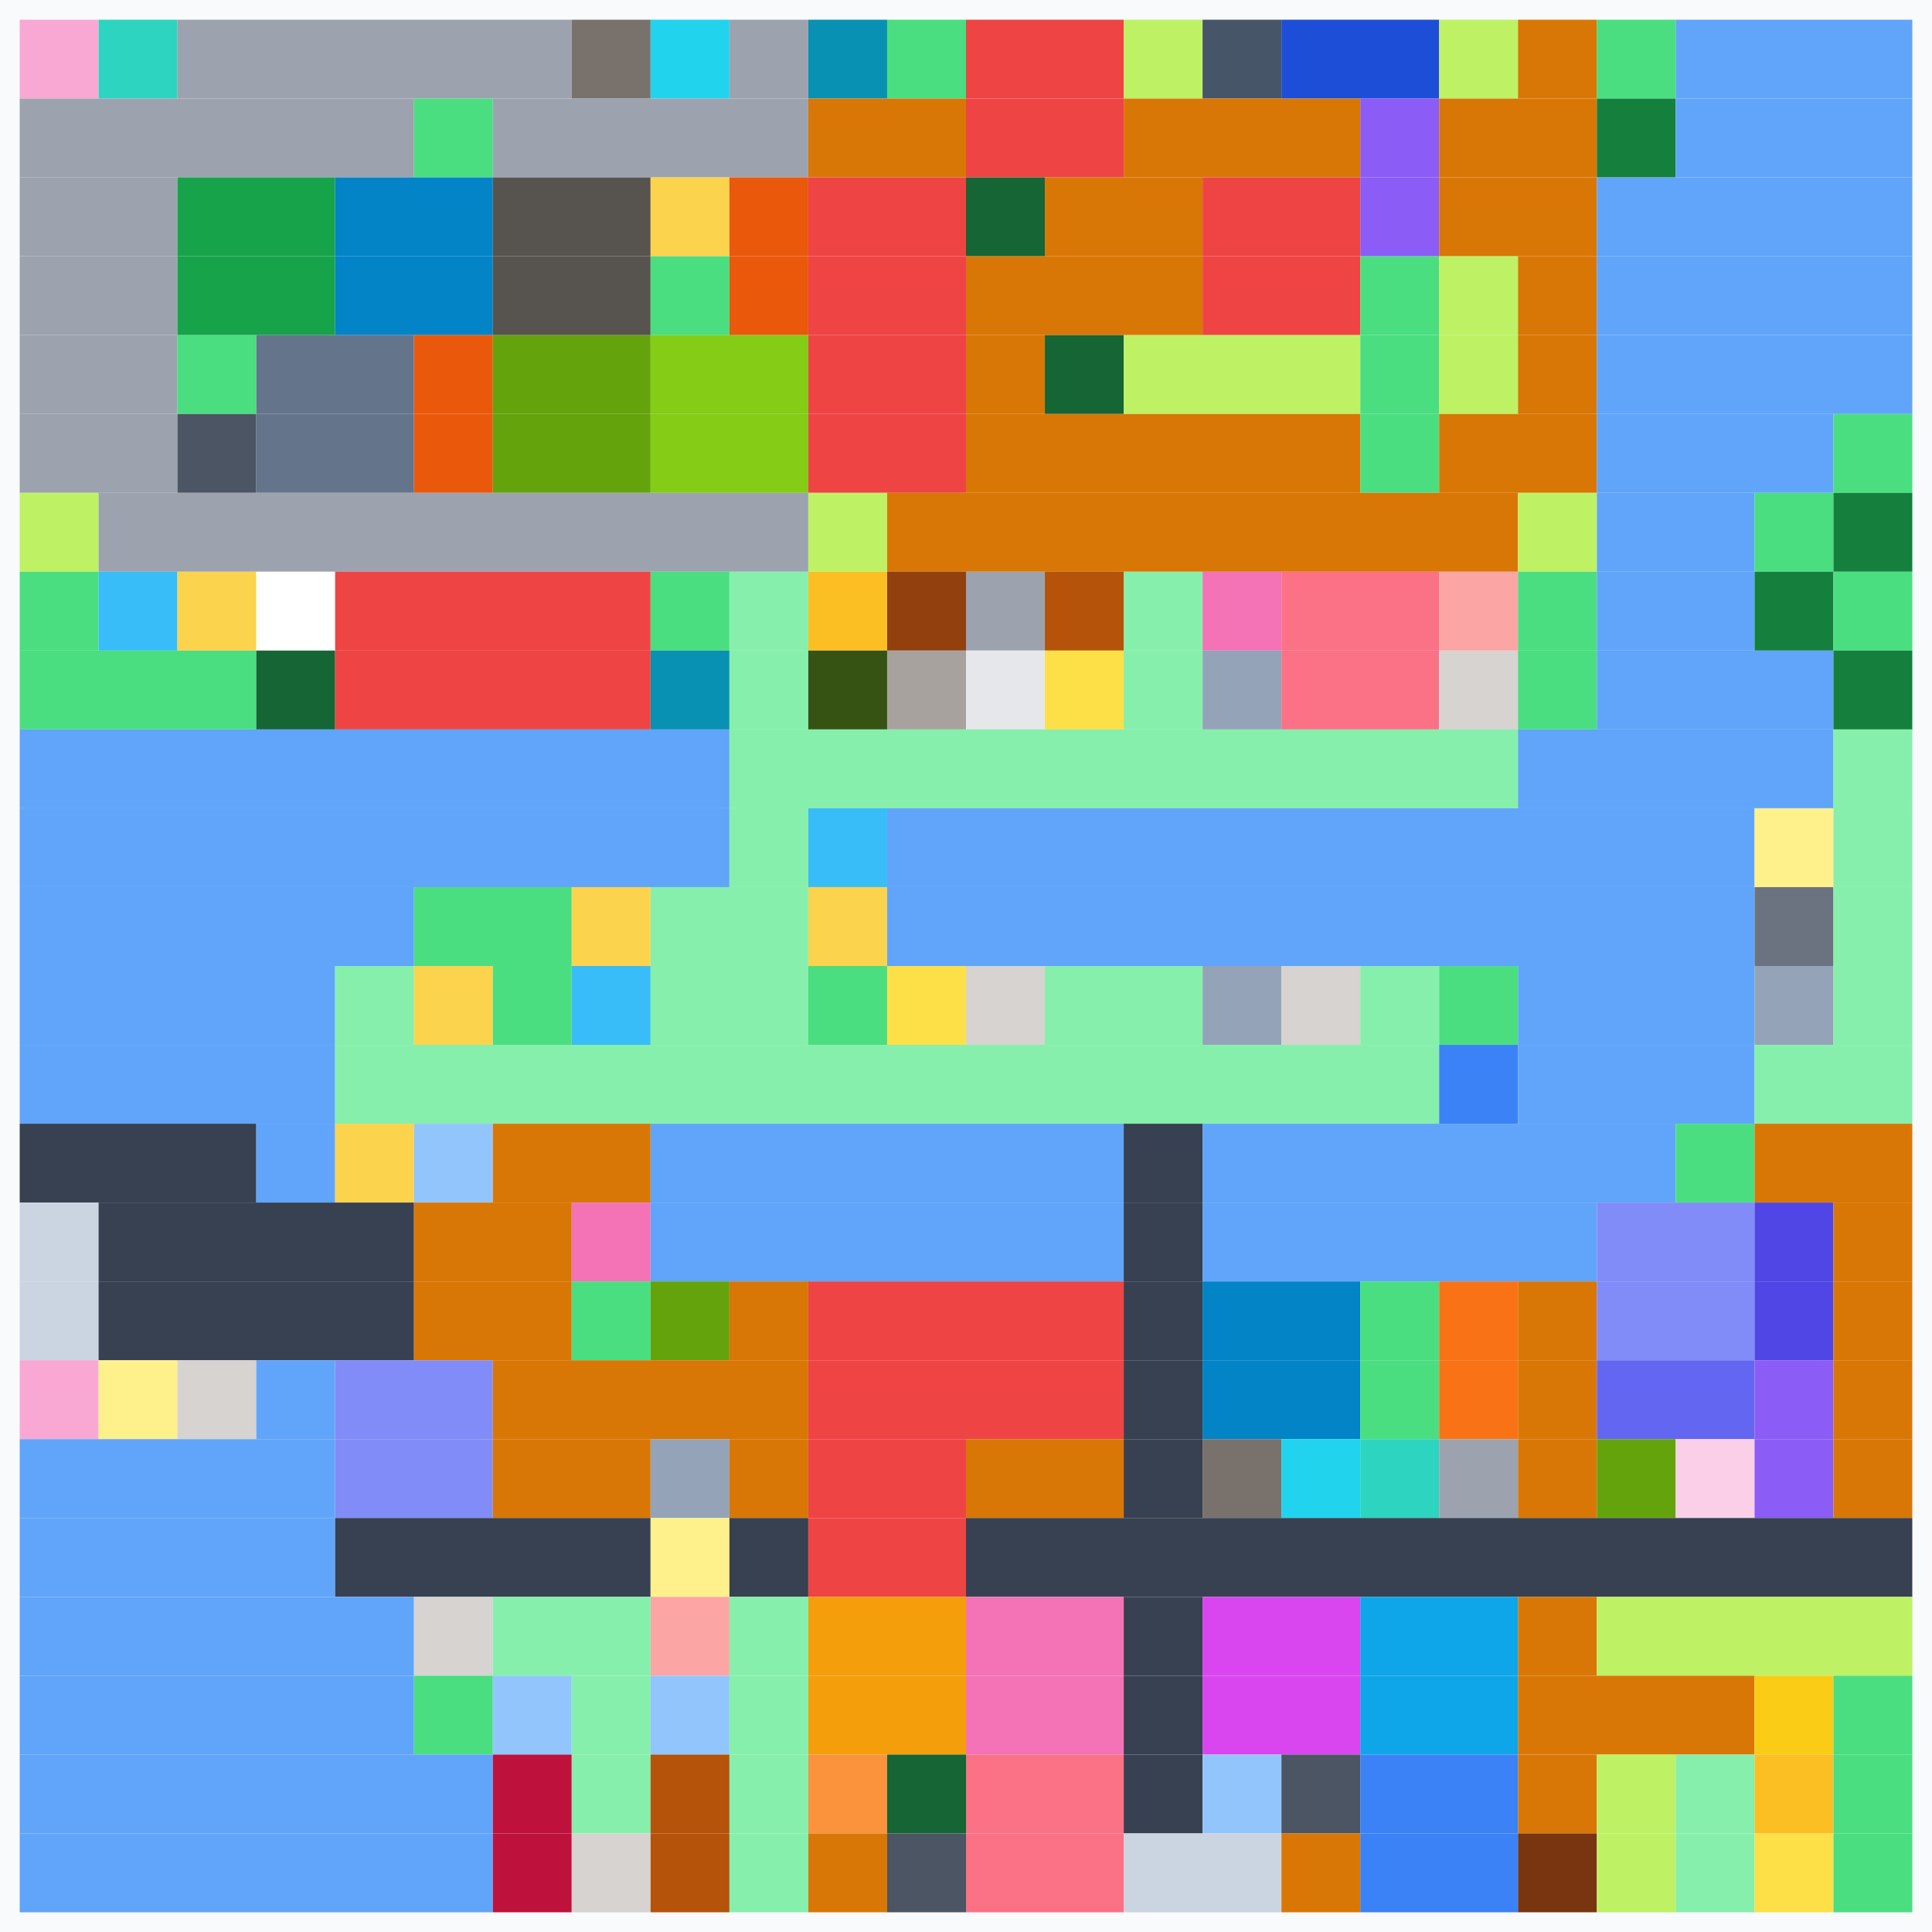
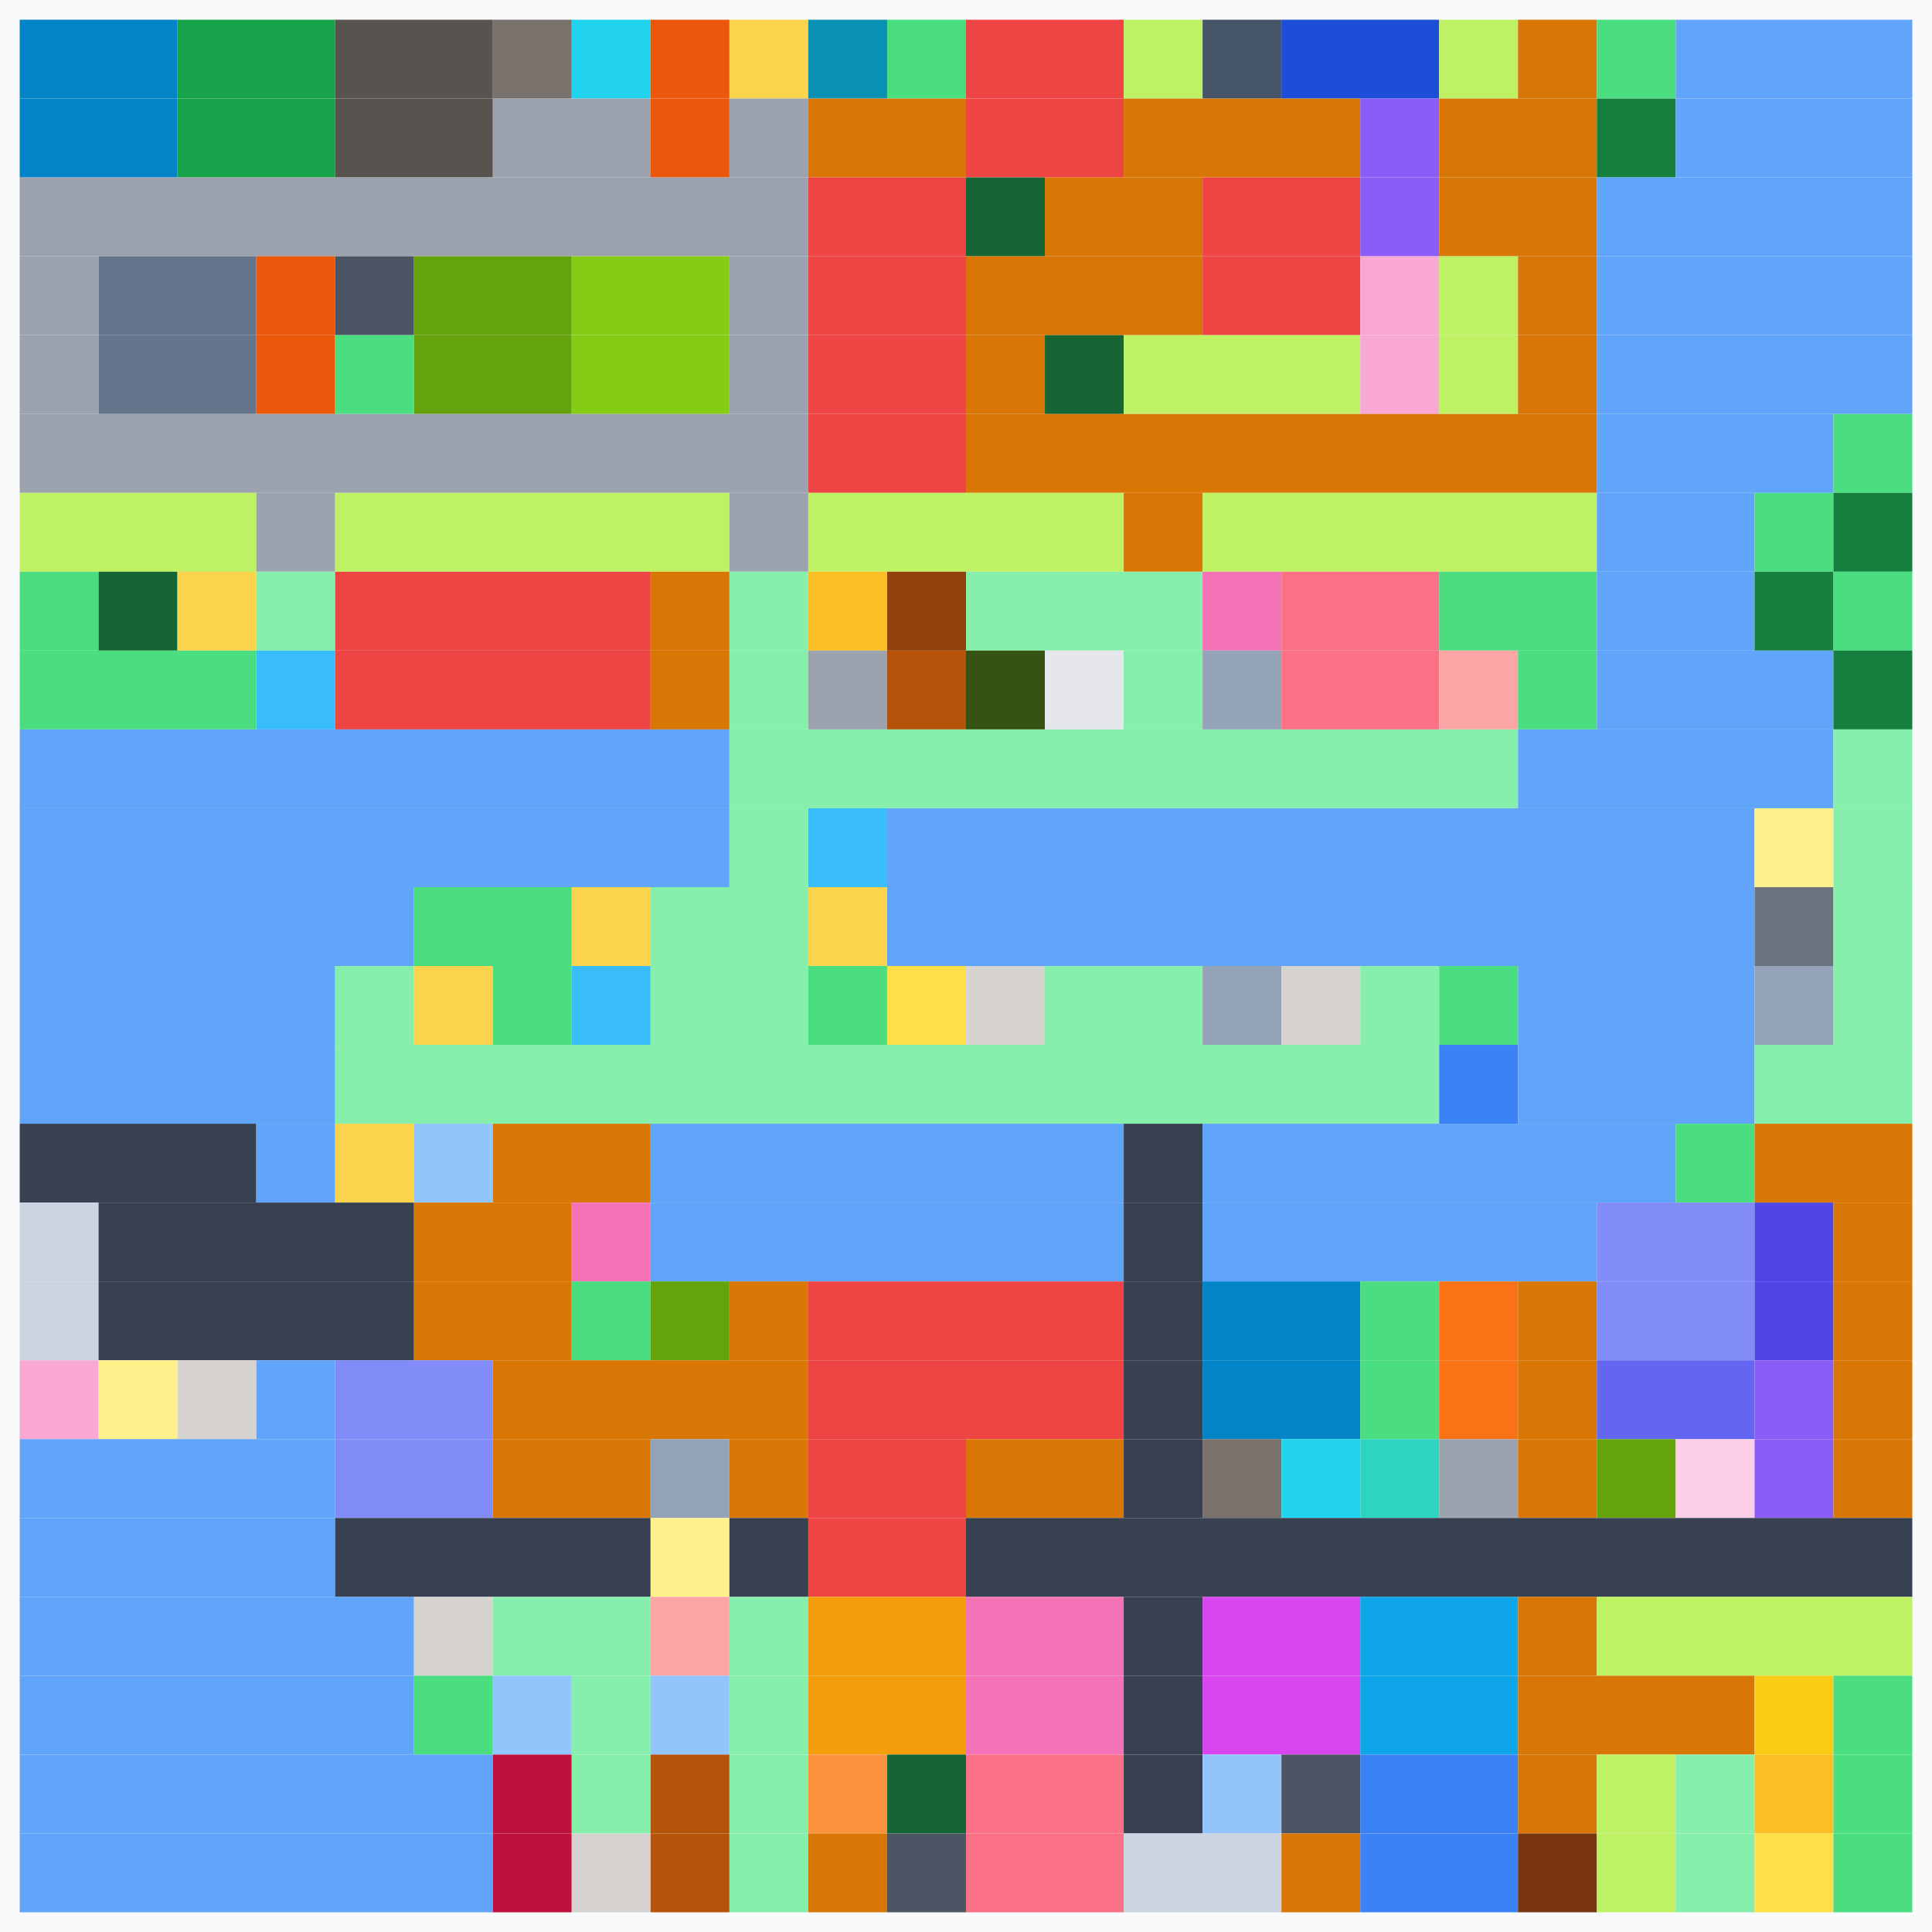
<svg xmlns="http://www.w3.org/2000/svg" viewBox="0 0 196 196" width="196" height="196" role="img" aria-label="口袋學院物語2 湖岸小鎮完美佈局縮圖">
  <rect width="196" height="196" fill="#f8fafc" />
-   <rect x="2" y="2" width="8" height="8" fill="#f9a8d4" />
-   <rect x="10" y="2" width="8" height="8" fill="#2dd4bf" />
-   <rect x="18" y="2" width="40" height="8" fill="#9ca3af" />
-   <rect x="58" y="2" width="8" height="8" fill="#78716c" />
-   <rect x="66" y="2" width="8" height="8" fill="#22d3ee" />
-   <rect x="74" y="2" width="8" height="8" fill="#9ca3af" />
+   <rect x="2" y="2" width="16" height="8" fill="#0284c7" />
+   <rect x="18" y="2" width="16" height="8" fill="#16a34a" />
+   <rect x="34" y="2" width="16" height="8" fill="#57534e" />
+   <rect x="50" y="2" width="8" height="8" fill="#78716c" />
+   <rect x="58" y="2" width="8" height="8" fill="#22d3ee" />
+   <rect x="66" y="2" width="8" height="8" fill="#ea580c" />
+   <rect x="74" y="2" width="8" height="8" fill="#fcd34d" />
  <rect x="82" y="2" width="8" height="8" fill="#0891b2" />
  <rect x="90" y="2" width="8" height="8" fill="#4ade80" />
  <rect x="98" y="2" width="16" height="8" fill="#ef4444" />
  <rect x="114" y="2" width="8" height="8" fill="#bef264" />
  <rect x="122" y="2" width="8" height="8" fill="#475569" />
  <rect x="130" y="2" width="16" height="8" fill="#1d4ed8" />
  <rect x="146" y="2" width="8" height="8" fill="#bef264" />
  <rect x="154" y="2" width="8" height="8" fill="#d97706" />
  <rect x="162" y="2" width="8" height="8" fill="#4ade80" />
  <rect x="170" y="2" width="24" height="8" fill="#60a5fa" />
-   <rect x="2" y="10" width="40" height="8" fill="#9ca3af" />
-   <rect x="42" y="10" width="8" height="8" fill="#4ade80" />
-   <rect x="50" y="10" width="32" height="8" fill="#9ca3af" />
+   <rect x="2" y="10" width="16" height="8" fill="#0284c7" />
+   <rect x="18" y="10" width="16" height="8" fill="#16a34a" />
+   <rect x="34" y="10" width="16" height="8" fill="#57534e" />
+   <rect x="50" y="10" width="16" height="8" fill="#9ca3af" />
+   <rect x="66" y="10" width="8" height="8" fill="#ea580c" />
+   <rect x="74" y="10" width="8" height="8" fill="#9ca3af" />
  <rect x="82" y="10" width="16" height="8" fill="#d97706" />
  <rect x="98" y="10" width="16" height="8" fill="#ef4444" />
  <rect x="114" y="10" width="24" height="8" fill="#d97706" />
  <rect x="138" y="10" width="8" height="8" fill="#8b5cf6" />
  <rect x="146" y="10" width="16" height="8" fill="#d97706" />
  <rect x="162" y="10" width="8" height="8" fill="#15803d" />
  <rect x="170" y="10" width="24" height="8" fill="#60a5fa" />
-   <rect x="2" y="18" width="16" height="8" fill="#9ca3af" />
-   <rect x="18" y="18" width="16" height="8" fill="#16a34a" />
-   <rect x="34" y="18" width="16" height="8" fill="#0284c7" />
-   <rect x="50" y="18" width="16" height="8" fill="#57534e" />
-   <rect x="66" y="18" width="8" height="8" fill="#fcd34d" />
-   <rect x="74" y="18" width="8" height="8" fill="#ea580c" />
+   <rect x="2" y="18" width="80" height="8" fill="#9ca3af" />
  <rect x="82" y="18" width="16" height="8" fill="#ef4444" />
  <rect x="98" y="18" width="8" height="8" fill="#166534" />
  <rect x="106" y="18" width="16" height="8" fill="#d97706" />
  <rect x="122" y="18" width="16" height="8" fill="#ef4444" />
  <rect x="138" y="18" width="8" height="8" fill="#8b5cf6" />
  <rect x="146" y="18" width="16" height="8" fill="#d97706" />
  <rect x="162" y="18" width="32" height="8" fill="#60a5fa" />
-   <rect x="2" y="26" width="16" height="8" fill="#9ca3af" />
-   <rect x="18" y="26" width="16" height="8" fill="#16a34a" />
-   <rect x="34" y="26" width="16" height="8" fill="#0284c7" />
-   <rect x="50" y="26" width="16" height="8" fill="#57534e" />
-   <rect x="66" y="26" width="8" height="8" fill="#4ade80" />
-   <rect x="74" y="26" width="8" height="8" fill="#ea580c" />
+   <rect x="2" y="26" width="8" height="8" fill="#9ca3af" />
+   <rect x="10" y="26" width="16" height="8" fill="#64748b" />
+   <rect x="26" y="26" width="8" height="8" fill="#ea580c" />
+   <rect x="34" y="26" width="8" height="8" fill="#4b5563" />
+   <rect x="42" y="26" width="16" height="8" fill="#65a30d" />
+   <rect x="58" y="26" width="16" height="8" fill="#84cc16" />
+   <rect x="74" y="26" width="8" height="8" fill="#9ca3af" />
  <rect x="82" y="26" width="16" height="8" fill="#ef4444" />
  <rect x="98" y="26" width="24" height="8" fill="#d97706" />
  <rect x="122" y="26" width="16" height="8" fill="#ef4444" />
-   <rect x="138" y="26" width="8" height="8" fill="#4ade80" />
+   <rect x="138" y="26" width="8" height="8" fill="#f9a8d4" />
  <rect x="146" y="26" width="8" height="8" fill="#bef264" />
  <rect x="154" y="26" width="8" height="8" fill="#d97706" />
  <rect x="162" y="26" width="32" height="8" fill="#60a5fa" />
-   <rect x="2" y="34" width="16" height="8" fill="#9ca3af" />
-   <rect x="18" y="34" width="8" height="8" fill="#4ade80" />
-   <rect x="26" y="34" width="16" height="8" fill="#64748b" />
-   <rect x="42" y="34" width="8" height="8" fill="#ea580c" />
-   <rect x="50" y="34" width="16" height="8" fill="#65a30d" />
-   <rect x="66" y="34" width="16" height="8" fill="#84cc16" />
+   <rect x="2" y="34" width="8" height="8" fill="#9ca3af" />
+   <rect x="10" y="34" width="16" height="8" fill="#64748b" />
+   <rect x="26" y="34" width="8" height="8" fill="#ea580c" />
+   <rect x="34" y="34" width="8" height="8" fill="#4ade80" />
+   <rect x="42" y="34" width="16" height="8" fill="#65a30d" />
+   <rect x="58" y="34" width="16" height="8" fill="#84cc16" />
+   <rect x="74" y="34" width="8" height="8" fill="#9ca3af" />
  <rect x="82" y="34" width="16" height="8" fill="#ef4444" />
  <rect x="98" y="34" width="8" height="8" fill="#d97706" />
  <rect x="106" y="34" width="8" height="8" fill="#166534" />
  <rect x="114" y="34" width="24" height="8" fill="#bef264" />
-   <rect x="138" y="34" width="8" height="8" fill="#4ade80" />
+   <rect x="138" y="34" width="8" height="8" fill="#f9a8d4" />
  <rect x="146" y="34" width="8" height="8" fill="#bef264" />
  <rect x="154" y="34" width="8" height="8" fill="#d97706" />
  <rect x="162" y="34" width="32" height="8" fill="#60a5fa" />
-   <rect x="2" y="42" width="16" height="8" fill="#9ca3af" />
-   <rect x="18" y="42" width="8" height="8" fill="#4b5563" />
-   <rect x="26" y="42" width="16" height="8" fill="#64748b" />
-   <rect x="42" y="42" width="8" height="8" fill="#ea580c" />
-   <rect x="50" y="42" width="16" height="8" fill="#65a30d" />
-   <rect x="66" y="42" width="16" height="8" fill="#84cc16" />
+   <rect x="2" y="42" width="80" height="8" fill="#9ca3af" />
  <rect x="82" y="42" width="16" height="8" fill="#ef4444" />
-   <rect x="98" y="42" width="40" height="8" fill="#d97706" />
-   <rect x="138" y="42" width="8" height="8" fill="#4ade80" />
-   <rect x="146" y="42" width="16" height="8" fill="#d97706" />
+   <rect x="98" y="42" width="64" height="8" fill="#d97706" />
  <rect x="162" y="42" width="24" height="8" fill="#60a5fa" />
  <rect x="186" y="42" width="8" height="8" fill="#4ade80" />
-   <rect x="2" y="50" width="8" height="8" fill="#bef264" />
-   <rect x="10" y="50" width="72" height="8" fill="#9ca3af" />
-   <rect x="82" y="50" width="8" height="8" fill="#bef264" />
-   <rect x="90" y="50" width="64" height="8" fill="#d97706" />
-   <rect x="154" y="50" width="8" height="8" fill="#bef264" />
+   <rect x="2" y="50" width="24" height="8" fill="#bef264" />
+   <rect x="26" y="50" width="8" height="8" fill="#9ca3af" />
+   <rect x="34" y="50" width="40" height="8" fill="#bef264" />
+   <rect x="74" y="50" width="8" height="8" fill="#9ca3af" />
+   <rect x="82" y="50" width="32" height="8" fill="#bef264" />
+   <rect x="114" y="50" width="8" height="8" fill="#d97706" />
+   <rect x="122" y="50" width="40" height="8" fill="#bef264" />
  <rect x="162" y="50" width="16" height="8" fill="#60a5fa" />
  <rect x="178" y="50" width="8" height="8" fill="#4ade80" />
  <rect x="186" y="50" width="8" height="8" fill="#15803d" />
  <rect x="2" y="58" width="8" height="8" fill="#4ade80" />
-   <rect x="10" y="58" width="8" height="8" fill="#38bdf8" />
+   <rect x="10" y="58" width="8" height="8" fill="#166534" />
  <rect x="18" y="58" width="8" height="8" fill="#fcd34d" />
-   <rect x="26" y="58" width="8" height="8" fill="#ffffff" />
+   <rect x="26" y="58" width="8" height="8" fill="#86efac" />
  <rect x="34" y="58" width="32" height="8" fill="#ef4444" />
-   <rect x="66" y="58" width="8" height="8" fill="#4ade80" />
+   <rect x="66" y="58" width="8" height="8" fill="#d97706" />
  <rect x="74" y="58" width="8" height="8" fill="#86efac" />
  <rect x="82" y="58" width="8" height="8" fill="#fbbf24" />
  <rect x="90" y="58" width="8" height="8" fill="#92400e" />
-   <rect x="98" y="58" width="8" height="8" fill="#9ca3af" />
-   <rect x="106" y="58" width="8" height="8" fill="#b45309" />
-   <rect x="114" y="58" width="8" height="8" fill="#86efac" />
+   <rect x="98" y="58" width="24" height="8" fill="#86efac" />
  <rect x="122" y="58" width="8" height="8" fill="#f472b6" />
  <rect x="130" y="58" width="16" height="8" fill="#fb7185" />
-   <rect x="146" y="58" width="8" height="8" fill="#fca5a5" />
-   <rect x="154" y="58" width="8" height="8" fill="#4ade80" />
+   <rect x="146" y="58" width="16" height="8" fill="#4ade80" />
  <rect x="162" y="58" width="16" height="8" fill="#60a5fa" />
  <rect x="178" y="58" width="8" height="8" fill="#15803d" />
  <rect x="186" y="58" width="8" height="8" fill="#4ade80" />
  <rect x="2" y="66" width="24" height="8" fill="#4ade80" />
-   <rect x="26" y="66" width="8" height="8" fill="#166534" />
+   <rect x="26" y="66" width="8" height="8" fill="#38bdf8" />
  <rect x="34" y="66" width="32" height="8" fill="#ef4444" />
-   <rect x="66" y="66" width="8" height="8" fill="#0891b2" />
+   <rect x="66" y="66" width="8" height="8" fill="#d97706" />
  <rect x="74" y="66" width="8" height="8" fill="#86efac" />
-   <rect x="82" y="66" width="8" height="8" fill="#365314" />
-   <rect x="90" y="66" width="8" height="8" fill="#a8a29e" />
-   <rect x="98" y="66" width="8" height="8" fill="#e5e7eb" />
-   <rect x="106" y="66" width="8" height="8" fill="#fde047" />
+   <rect x="82" y="66" width="8" height="8" fill="#9ca3af" />
+   <rect x="90" y="66" width="8" height="8" fill="#b45309" />
+   <rect x="98" y="66" width="8" height="8" fill="#365314" />
+   <rect x="106" y="66" width="8" height="8" fill="#e5e7eb" />
  <rect x="114" y="66" width="8" height="8" fill="#86efac" />
  <rect x="122" y="66" width="8" height="8" fill="#94a3b8" />
  <rect x="130" y="66" width="16" height="8" fill="#fb7185" />
-   <rect x="146" y="66" width="8" height="8" fill="#d6d3d1" />
+   <rect x="146" y="66" width="8" height="8" fill="#fca5a5" />
  <rect x="154" y="66" width="8" height="8" fill="#4ade80" />
  <rect x="162" y="66" width="24" height="8" fill="#60a5fa" />
  <rect x="186" y="66" width="8" height="8" fill="#15803d" />
  <rect x="2" y="74" width="72" height="8" fill="#60a5fa" />
  <rect x="74" y="74" width="80" height="8" fill="#86efac" />
  <rect x="154" y="74" width="32" height="8" fill="#60a5fa" />
  <rect x="186" y="74" width="8" height="8" fill="#86efac" />
  <rect x="2" y="82" width="72" height="8" fill="#60a5fa" />
  <rect x="74" y="82" width="8" height="8" fill="#86efac" />
  <rect x="82" y="82" width="8" height="8" fill="#38bdf8" />
  <rect x="90" y="82" width="88" height="8" fill="#60a5fa" />
  <rect x="178" y="82" width="8" height="8" fill="#fef08a" />
  <rect x="186" y="82" width="8" height="8" fill="#86efac" />
  <rect x="2" y="90" width="40" height="8" fill="#60a5fa" />
  <rect x="42" y="90" width="16" height="8" fill="#4ade80" />
  <rect x="58" y="90" width="8" height="8" fill="#fcd34d" />
  <rect x="66" y="90" width="16" height="8" fill="#86efac" />
  <rect x="82" y="90" width="8" height="8" fill="#fcd34d" />
  <rect x="90" y="90" width="88" height="8" fill="#60a5fa" />
  <rect x="178" y="90" width="8" height="8" fill="#6b7280" />
  <rect x="186" y="90" width="8" height="8" fill="#86efac" />
  <rect x="2" y="98" width="32" height="8" fill="#60a5fa" />
  <rect x="34" y="98" width="8" height="8" fill="#86efac" />
  <rect x="42" y="98" width="8" height="8" fill="#fcd34d" />
  <rect x="50" y="98" width="8" height="8" fill="#4ade80" />
  <rect x="58" y="98" width="8" height="8" fill="#38bdf8" />
  <rect x="66" y="98" width="16" height="8" fill="#86efac" />
  <rect x="82" y="98" width="8" height="8" fill="#4ade80" />
  <rect x="90" y="98" width="8" height="8" fill="#fde047" />
  <rect x="98" y="98" width="8" height="8" fill="#d6d3d1" />
  <rect x="106" y="98" width="16" height="8" fill="#86efac" />
  <rect x="122" y="98" width="8" height="8" fill="#94a3b8" />
  <rect x="130" y="98" width="8" height="8" fill="#d6d3d1" />
  <rect x="138" y="98" width="8" height="8" fill="#86efac" />
  <rect x="146" y="98" width="8" height="8" fill="#4ade80" />
  <rect x="154" y="98" width="24" height="8" fill="#60a5fa" />
  <rect x="178" y="98" width="8" height="8" fill="#94a3b8" />
  <rect x="186" y="98" width="8" height="8" fill="#86efac" />
  <rect x="2" y="106" width="32" height="8" fill="#60a5fa" />
  <rect x="34" y="106" width="112" height="8" fill="#86efac" />
  <rect x="146" y="106" width="8" height="8" fill="#3b82f6" />
  <rect x="154" y="106" width="24" height="8" fill="#60a5fa" />
  <rect x="178" y="106" width="16" height="8" fill="#86efac" />
  <rect x="2" y="114" width="24" height="8" fill="#374151" />
  <rect x="26" y="114" width="8" height="8" fill="#60a5fa" />
  <rect x="34" y="114" width="8" height="8" fill="#fcd34d" />
  <rect x="42" y="114" width="8" height="8" fill="#93c5fd" />
  <rect x="50" y="114" width="16" height="8" fill="#d97706" />
  <rect x="66" y="114" width="48" height="8" fill="#60a5fa" />
  <rect x="114" y="114" width="8" height="8" fill="#374151" />
  <rect x="122" y="114" width="48" height="8" fill="#60a5fa" />
  <rect x="170" y="114" width="8" height="8" fill="#4ade80" />
  <rect x="178" y="114" width="16" height="8" fill="#d97706" />
  <rect x="2" y="122" width="8" height="8" fill="#cbd5e1" />
  <rect x="10" y="122" width="32" height="8" fill="#374151" />
  <rect x="42" y="122" width="16" height="8" fill="#d97706" />
  <rect x="58" y="122" width="8" height="8" fill="#f472b6" />
  <rect x="66" y="122" width="48" height="8" fill="#60a5fa" />
  <rect x="114" y="122" width="8" height="8" fill="#374151" />
  <rect x="122" y="122" width="40" height="8" fill="#60a5fa" />
  <rect x="162" y="122" width="16" height="8" fill="#818cf8" />
  <rect x="178" y="122" width="8" height="8" fill="#4f46e5" />
  <rect x="186" y="122" width="8" height="8" fill="#d97706" />
  <rect x="2" y="130" width="8" height="8" fill="#cbd5e1" />
  <rect x="10" y="130" width="32" height="8" fill="#374151" />
  <rect x="42" y="130" width="16" height="8" fill="#d97706" />
  <rect x="58" y="130" width="8" height="8" fill="#4ade80" />
  <rect x="66" y="130" width="8" height="8" fill="#65a30d" />
  <rect x="74" y="130" width="8" height="8" fill="#d97706" />
  <rect x="82" y="130" width="32" height="8" fill="#ef4444" />
  <rect x="114" y="130" width="8" height="8" fill="#374151" />
  <rect x="122" y="130" width="16" height="8" fill="#0284c7" />
  <rect x="138" y="130" width="8" height="8" fill="#4ade80" />
  <rect x="146" y="130" width="8" height="8" fill="#f97316" />
  <rect x="154" y="130" width="8" height="8" fill="#d97706" />
  <rect x="162" y="130" width="16" height="8" fill="#818cf8" />
  <rect x="178" y="130" width="8" height="8" fill="#4f46e5" />
  <rect x="186" y="130" width="8" height="8" fill="#d97706" />
  <rect x="2" y="138" width="8" height="8" fill="#f9a8d4" />
  <rect x="10" y="138" width="8" height="8" fill="#fef08a" />
  <rect x="18" y="138" width="8" height="8" fill="#d6d3d1" />
  <rect x="26" y="138" width="8" height="8" fill="#60a5fa" />
  <rect x="34" y="138" width="16" height="8" fill="#818cf8" />
  <rect x="50" y="138" width="32" height="8" fill="#d97706" />
  <rect x="82" y="138" width="32" height="8" fill="#ef4444" />
  <rect x="114" y="138" width="8" height="8" fill="#374151" />
  <rect x="122" y="138" width="16" height="8" fill="#0284c7" />
  <rect x="138" y="138" width="8" height="8" fill="#4ade80" />
  <rect x="146" y="138" width="8" height="8" fill="#f97316" />
  <rect x="154" y="138" width="8" height="8" fill="#d97706" />
  <rect x="162" y="138" width="16" height="8" fill="#6366f1" />
  <rect x="178" y="138" width="8" height="8" fill="#8b5cf6" />
  <rect x="186" y="138" width="8" height="8" fill="#d97706" />
  <rect x="2" y="146" width="32" height="8" fill="#60a5fa" />
  <rect x="34" y="146" width="16" height="8" fill="#818cf8" />
  <rect x="50" y="146" width="16" height="8" fill="#d97706" />
  <rect x="66" y="146" width="8" height="8" fill="#94a3b8" />
  <rect x="74" y="146" width="8" height="8" fill="#d97706" />
  <rect x="82" y="146" width="16" height="8" fill="#ef4444" />
  <rect x="98" y="146" width="16" height="8" fill="#d97706" />
  <rect x="114" y="146" width="8" height="8" fill="#374151" />
  <rect x="122" y="146" width="8" height="8" fill="#78716c" />
  <rect x="130" y="146" width="8" height="8" fill="#22d3ee" />
  <rect x="138" y="146" width="8" height="8" fill="#2dd4bf" />
  <rect x="146" y="146" width="8" height="8" fill="#9ca3af" />
  <rect x="154" y="146" width="8" height="8" fill="#d97706" />
  <rect x="162" y="146" width="8" height="8" fill="#65a30d" />
  <rect x="170" y="146" width="8" height="8" fill="#fbcfe8" />
  <rect x="178" y="146" width="8" height="8" fill="#8b5cf6" />
  <rect x="186" y="146" width="8" height="8" fill="#d97706" />
  <rect x="2" y="154" width="32" height="8" fill="#60a5fa" />
  <rect x="34" y="154" width="32" height="8" fill="#374151" />
  <rect x="66" y="154" width="8" height="8" fill="#fef08a" />
  <rect x="74" y="154" width="8" height="8" fill="#374151" />
  <rect x="82" y="154" width="16" height="8" fill="#ef4444" />
  <rect x="98" y="154" width="96" height="8" fill="#374151" />
  <rect x="2" y="162" width="40" height="8" fill="#60a5fa" />
  <rect x="42" y="162" width="8" height="8" fill="#d6d3d1" />
  <rect x="50" y="162" width="16" height="8" fill="#86efac" />
  <rect x="66" y="162" width="8" height="8" fill="#fca5a5" />
  <rect x="74" y="162" width="8" height="8" fill="#86efac" />
  <rect x="82" y="162" width="16" height="8" fill="#f59e0b" />
  <rect x="98" y="162" width="16" height="8" fill="#f472b6" />
  <rect x="114" y="162" width="8" height="8" fill="#374151" />
  <rect x="122" y="162" width="16" height="8" fill="#d946ef" />
  <rect x="138" y="162" width="16" height="8" fill="#0ea5e9" />
  <rect x="154" y="162" width="8" height="8" fill="#d97706" />
  <rect x="162" y="162" width="32" height="8" fill="#bef264" />
  <rect x="2" y="170" width="40" height="8" fill="#60a5fa" />
  <rect x="42" y="170" width="8" height="8" fill="#4ade80" />
  <rect x="50" y="170" width="8" height="8" fill="#93c5fd" />
  <rect x="58" y="170" width="8" height="8" fill="#86efac" />
  <rect x="66" y="170" width="8" height="8" fill="#93c5fd" />
  <rect x="74" y="170" width="8" height="8" fill="#86efac" />
  <rect x="82" y="170" width="16" height="8" fill="#f59e0b" />
  <rect x="98" y="170" width="16" height="8" fill="#f472b6" />
  <rect x="114" y="170" width="8" height="8" fill="#374151" />
  <rect x="122" y="170" width="16" height="8" fill="#d946ef" />
  <rect x="138" y="170" width="16" height="8" fill="#0ea5e9" />
  <rect x="154" y="170" width="24" height="8" fill="#d97706" />
  <rect x="178" y="170" width="8" height="8" fill="#facc15" />
  <rect x="186" y="170" width="8" height="8" fill="#4ade80" />
  <rect x="2" y="178" width="48" height="8" fill="#60a5fa" />
  <rect x="50" y="178" width="8" height="8" fill="#be123c" />
  <rect x="58" y="178" width="8" height="8" fill="#86efac" />
  <rect x="66" y="178" width="8" height="8" fill="#b45309" />
  <rect x="74" y="178" width="8" height="8" fill="#86efac" />
  <rect x="82" y="178" width="8" height="8" fill="#fb923c" />
  <rect x="90" y="178" width="8" height="8" fill="#166534" />
  <rect x="98" y="178" width="16" height="8" fill="#fb7185" />
  <rect x="114" y="178" width="8" height="8" fill="#374151" />
  <rect x="122" y="178" width="8" height="8" fill="#93c5fd" />
  <rect x="130" y="178" width="8" height="8" fill="#4b5563" />
  <rect x="138" y="178" width="16" height="8" fill="#3b82f6" />
  <rect x="154" y="178" width="8" height="8" fill="#d97706" />
  <rect x="162" y="178" width="8" height="8" fill="#bef264" />
  <rect x="170" y="178" width="8" height="8" fill="#86efac" />
  <rect x="178" y="178" width="8" height="8" fill="#fbbf24" />
  <rect x="186" y="178" width="8" height="8" fill="#4ade80" />
  <rect x="2" y="186" width="48" height="8" fill="#60a5fa" />
  <rect x="50" y="186" width="8" height="8" fill="#be123c" />
  <rect x="58" y="186" width="8" height="8" fill="#d6d3d1" />
  <rect x="66" y="186" width="8" height="8" fill="#b45309" />
  <rect x="74" y="186" width="8" height="8" fill="#86efac" />
  <rect x="82" y="186" width="8" height="8" fill="#d97706" />
  <rect x="90" y="186" width="8" height="8" fill="#4b5563" />
  <rect x="98" y="186" width="16" height="8" fill="#fb7185" />
  <rect x="114" y="186" width="16" height="8" fill="#cbd5e1" />
  <rect x="130" y="186" width="8" height="8" fill="#d97706" />
  <rect x="138" y="186" width="16" height="8" fill="#3b82f6" />
  <rect x="154" y="186" width="8" height="8" fill="#78350f" />
  <rect x="162" y="186" width="8" height="8" fill="#bef264" />
  <rect x="170" y="186" width="8" height="8" fill="#86efac" />
  <rect x="178" y="186" width="8" height="8" fill="#fde047" />
  <rect x="186" y="186" width="8" height="8" fill="#4ade80" />
</svg>
